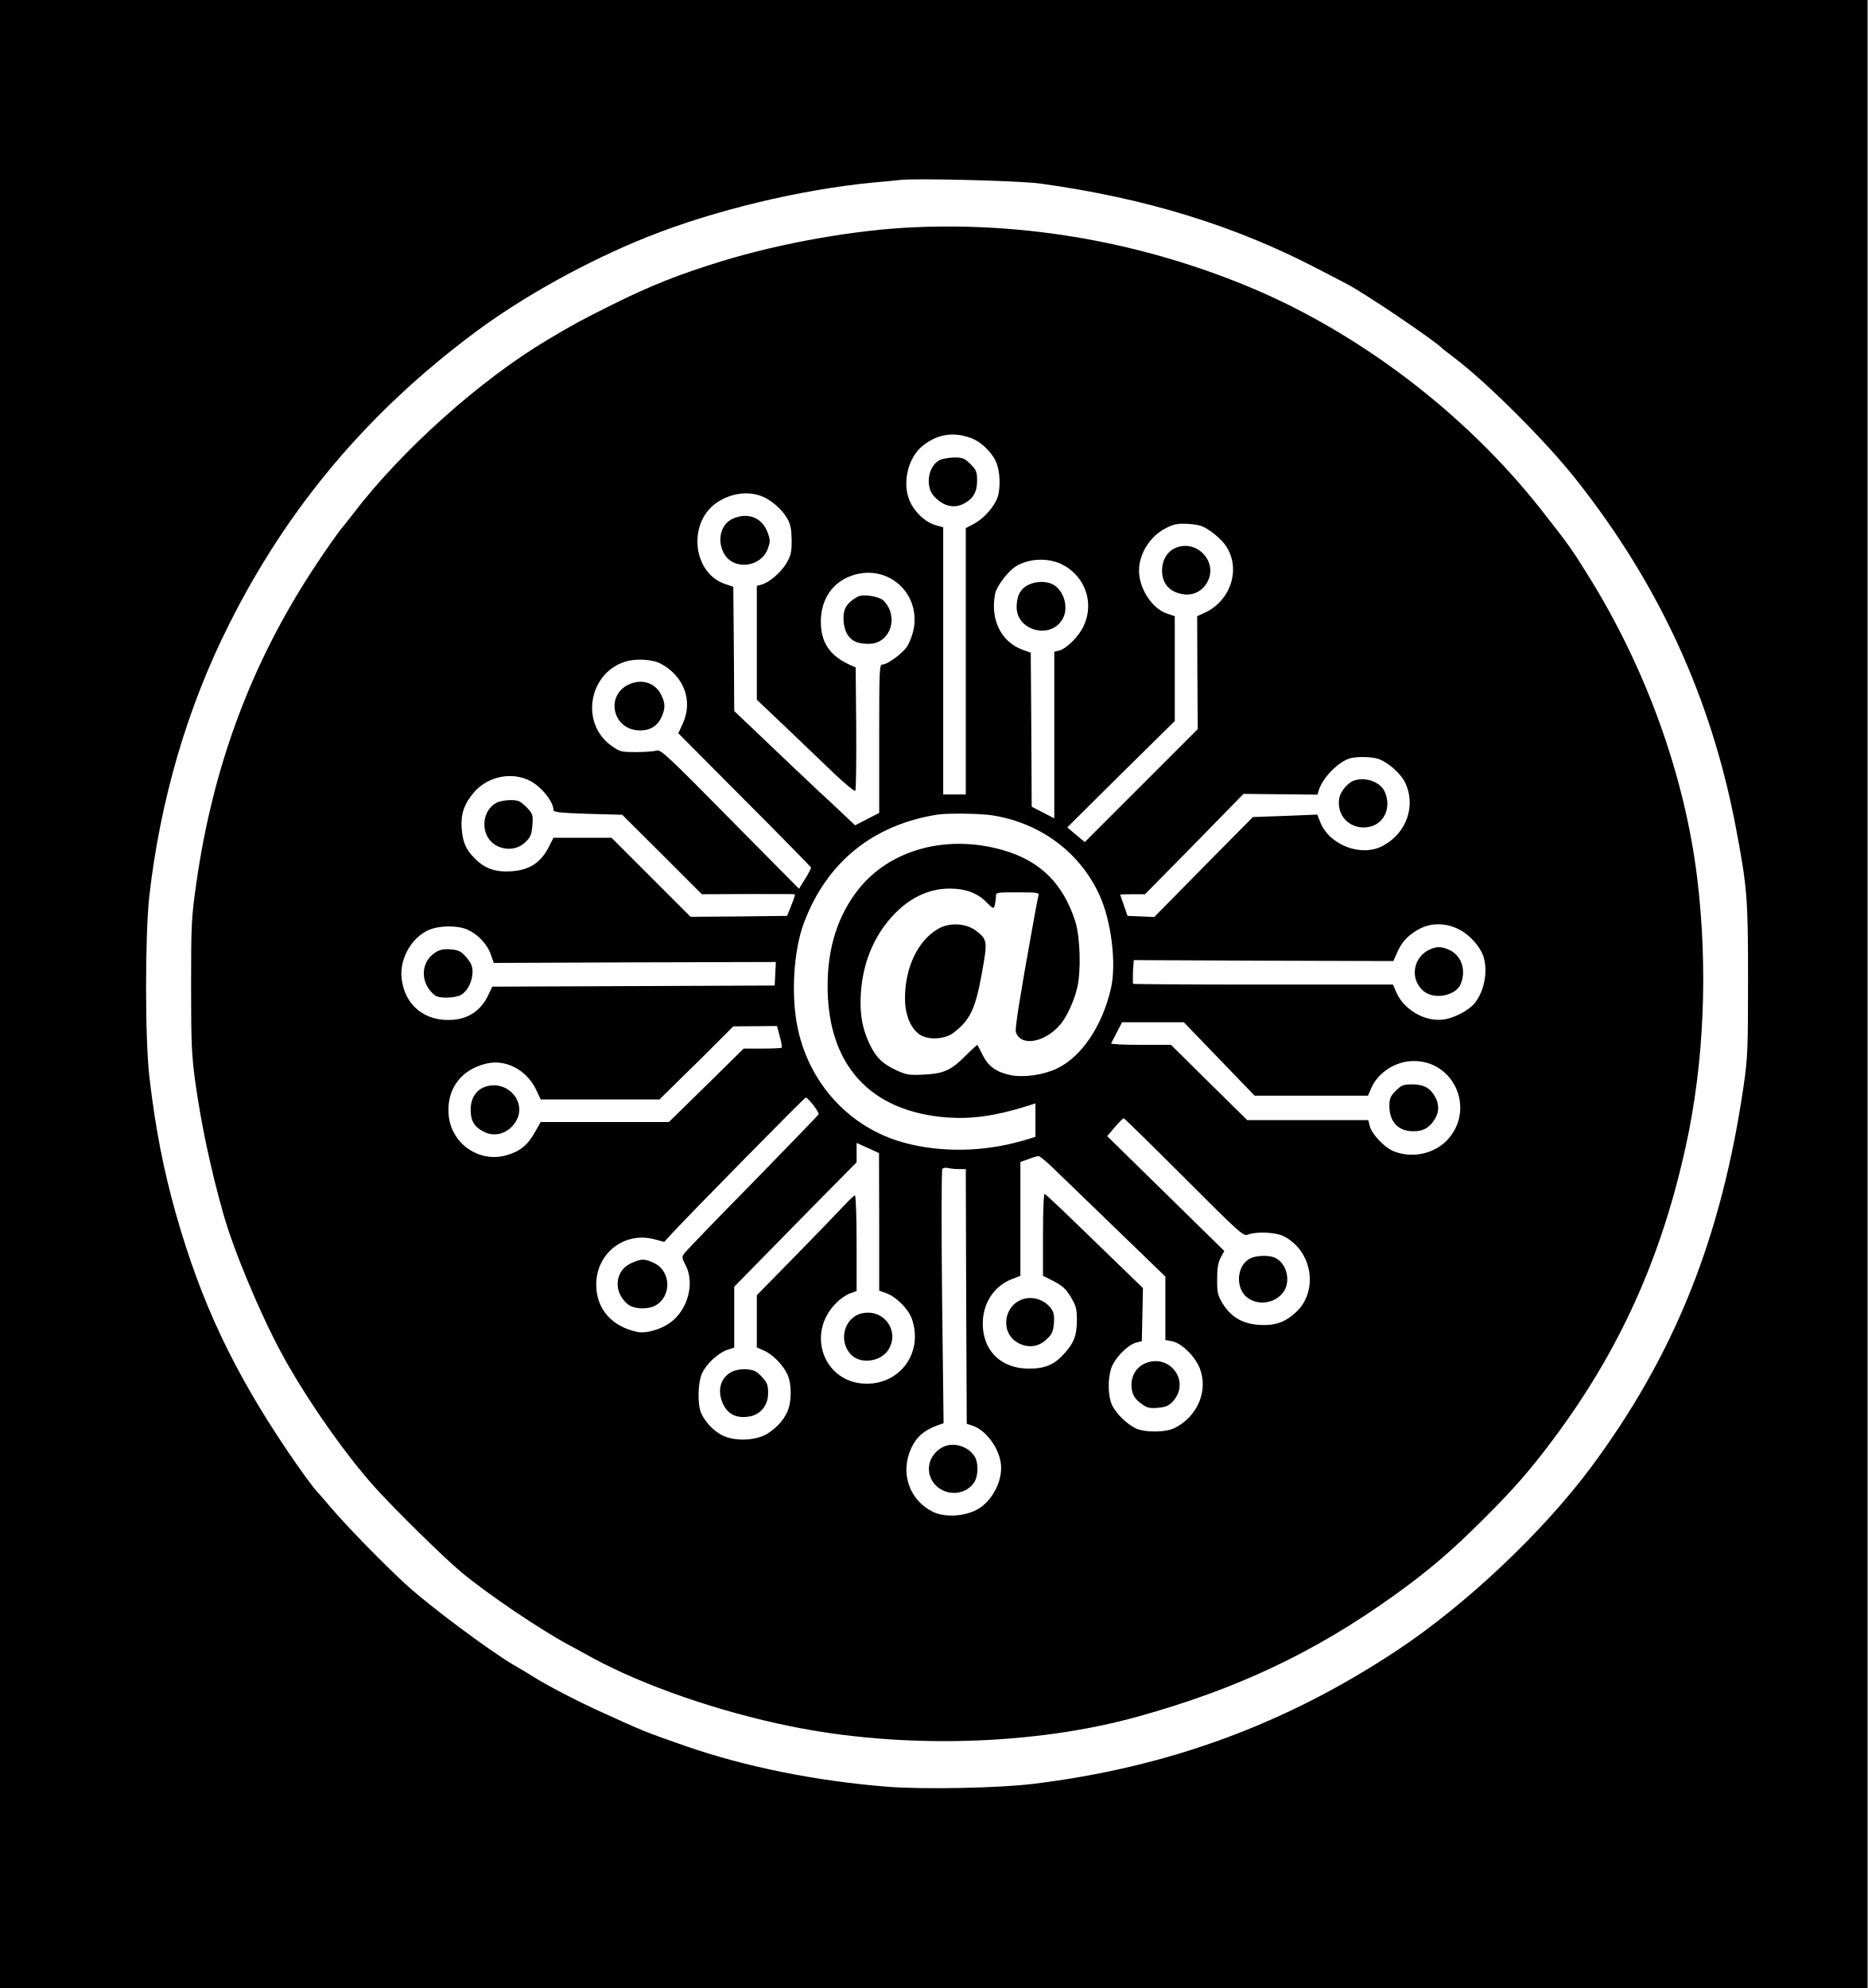
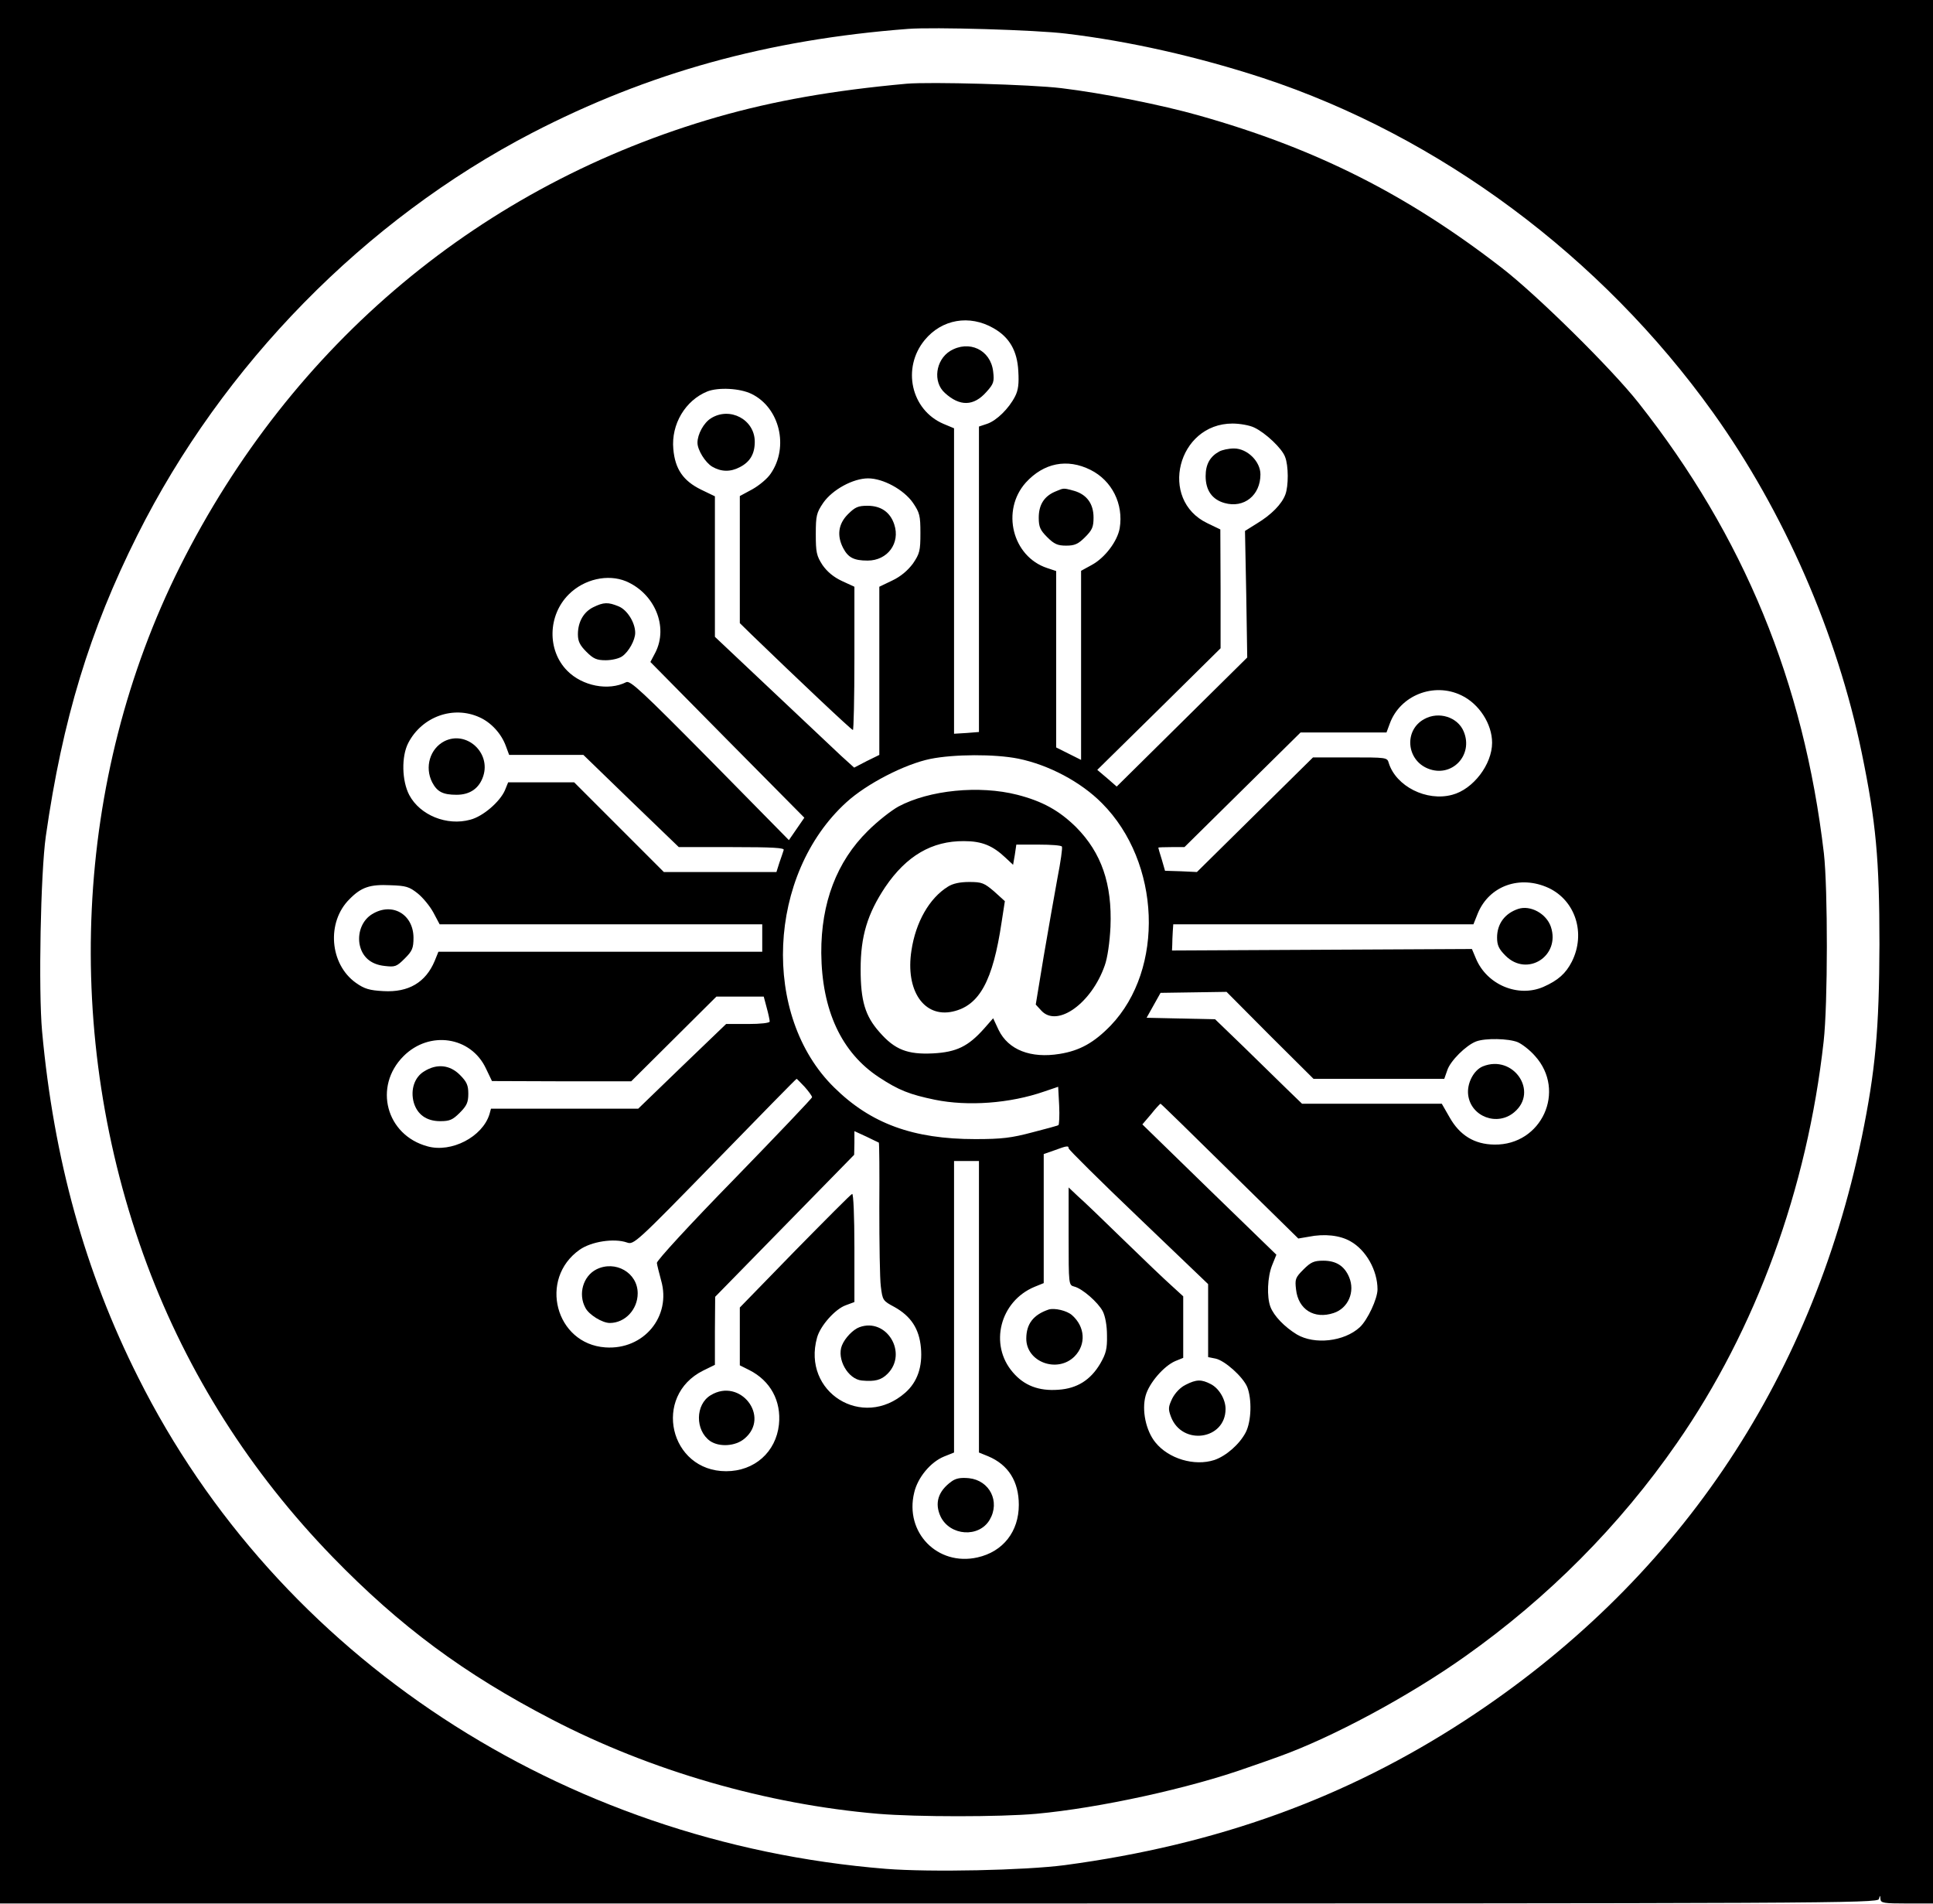
- <svg xmlns="http://www.w3.org/2000/svg" version="1.0" width="992pt" height="1056pt" viewBox="0 0 992 1056" preserveAspectRatio="xMidYMid meet">
-   <g transform="translate(0,1056) scale(0.1,-0.1)" fill="#000000" stroke="none">
-     <path d="M0 5280 l0 -5280 4960 0 4960 0 0 5280 0 5280 -4960 0 -4960 0 0 -5280z m5525 4305 c561 -77 1040 -225 1482 -457 65 -34 132 -68 148 -77 84 -42 469 -302 505 -341 3 -3 31 -25 63 -49 179 -136 488 -445 647 -646 443 -560 719 -1162 850 -1849 61 -322 65 -377 65 -811 0 -365 -2 -414 -23 -560 -118 -810 -367 -1432 -814 -2033 -257 -344 -664 -728 -1028 -969 -593 -393 -1218 -622 -1935 -709 -181 -22 -585 -30 -770 -15 -380 30 -755 106 -1070 215 -214 74 -237 84 -460 186 -115 52 -284 140 -345 179 -32 20 -53 33 -115 69 -127 75 -441 309 -565 422 -123 113 -313 307 -405 415 -33 39 -62 72 -65 75 -23 23 -91 116 -162 221 -289 428 -460 791 -593 1259 -66 234 -109 452 -141 725 -24 201 -24 752 -1 964 58 510 201 1001 422 1441 312 624 739 1131 1310 1556 257 191 597 379 915 506 353 141 812 251 1195 288 61 5 126 12 145 14 83 10 640 -4 745 -19z" />
-     <path d="M4860 9353 c-312 -13 -708 -83 -1025 -180 -225 -69 -380 -130 -584 -232 -169 -84 -203 -103 -341 -185 -361 -215 -776 -587 -1035 -926 -28 -36 -52 -67 -55 -70 -16 -16 -96 -130 -161 -230 -327 -501 -528 -1043 -616 -1660 -26 -183 -28 -216 -28 -545 0 -306 3 -370 22 -511 32 -226 79 -450 147 -694 55 -198 199 -542 315 -755 127 -233 332 -527 492 -705 106 -118 369 -376 459 -451 141 -117 414 -302 570 -386 30 -16 89 -48 130 -71 272 -147 668 -284 1045 -361 594 -122 1298 -103 1850 51 523 145 936 340 1354 639 181 129 307 236 480 409 163 162 249 261 373 427 350 469 572 960 702 1553 98 444 119 947 61 1426 -67 547 -273 1117 -581 1610 -89 143 -106 166 -256 357 -401 506 -966 935 -1553 1177 -563 232 -1167 339 -1765 313z m295 -1119 c53 -18 111 -73 135 -126 22 -49 26 -137 9 -189 -18 -51 -72 -112 -123 -140 l-46 -24 0 -707 0 -708 -60 0 -60 0 0 710 0 709 -36 10 c-51 14 -99 54 -131 108 -57 97 -27 251 63 319 76 58 158 71 249 38z m-1114 -308 c51 -18 112 -70 140 -119 19 -34 23 -57 24 -117 0 -65 -4 -81 -29 -124 -30 -49 -92 -102 -133 -112 l-23 -6 0 -302 0 -303 153 -145 c83 -80 199 -190 257 -246 58 -55 109 -97 113 -93 4 4 6 154 5 332 l-3 324 -30 13 c-109 50 -155 119 -155 232 1 114 59 203 158 240 190 72 376 -87 334 -287 -6 -28 -21 -67 -33 -86 -26 -39 -105 -97 -132 -97 -16 0 -17 -27 -17 -394 l0 -394 -64 -33 -64 -33 -58 55 c-32 30 -91 86 -133 124 -77 72 -235 222 -373 354 l-78 74 -2 330 -3 330 -44 15 c-170 57 -200 320 -48 429 71 51 163 66 238 39z m2387 -186 c26 -17 59 -48 75 -68 93 -120 41 -301 -106 -368 l-38 -17 1 -300 2 -300 -300 -300 -300 -300 -47 39 -46 39 285 283 286 282 0 279 0 278 -39 13 c-81 26 -151 133 -151 229 0 90 60 185 144 226 43 22 61 25 119 22 56 -4 76 -10 115 -37z m-791 -176 c125 -60 178 -204 119 -329 -25 -55 -91 -121 -131 -131 l-25 -6 0 -443 0 -442 -60 31 -60 31 -2 409 -3 409 -39 14 c-117 40 -178 161 -150 300 8 40 71 122 112 146 69 41 166 45 239 11z m-2130 -528 c126 -65 176 -200 119 -321 l-23 -50 351 -353 c193 -193 352 -356 354 -360 1 -4 -13 -31 -31 -60 l-33 -53 -367 371 c-329 334 -369 371 -389 363 -13 -4 -61 -8 -108 -8 -82 0 -88 2 -134 35 -164 118 -120 383 74 445 54 18 145 13 187 -9z m3814 -507 c50 -17 116 -75 140 -121 63 -124 12 -273 -116 -341 -114 -61 -283 3 -332 125 l-16 41 -171 -7 -171 -6 -262 -265 -262 -266 -71 3 -71 3 -19 55 c-11 30 -19 56 -20 58 0 1 30 2 66 2 l66 0 262 266 261 267 197 -2 196 -2 7 23 c20 68 108 156 170 171 38 9 112 7 146 -4z m-4505 -117 c60 -31 124 -111 124 -155 0 -11 35 -15 183 -20 l182 -5 212 -211 211 -211 244 1 c134 0 246 0 249 -1 4 0 -4 -26 -17 -57 l-23 -58 -256 -3 -257 -2 -210 210 -210 210 -154 0 -154 0 -24 -47 c-43 -85 -102 -124 -198 -131 -83 -6 -140 13 -192 64 -51 49 -68 89 -74 165 -5 76 14 131 68 193 74 83 199 108 296 58z m2448 -182 c258 -38 473 -196 577 -427 62 -136 90 -362 60 -493 -45 -198 -155 -362 -285 -425 -73 -35 -177 -50 -248 -36 -76 16 -118 46 -148 106 -14 28 -26 52 -28 54 -1 3 -28 -22 -59 -53 -80 -81 -119 -99 -225 -104 -77 -4 -92 -2 -145 22 -76 35 -109 68 -144 140 -39 83 -52 155 -47 261 8 142 51 266 128 370 96 128 214 195 345 195 82 0 146 -23 193 -71 38 -38 40 -38 46 -17 3 13 6 33 6 46 0 22 2 22 116 22 105 0 115 -2 110 -17 -3 -10 -17 -83 -31 -163 -68 -377 -95 -545 -89 -562 25 -79 154 -57 236 40 34 40 72 122 89 192 22 87 17 270 -9 354 -65 203 -186 323 -384 380 -302 87 -606 2 -773 -214 -105 -136 -158 -303 -159 -500 -3 -424 223 -675 636 -706 131 -9 254 8 421 60 l47 15 0 -89 0 -89 -67 -20 c-211 -61 -437 -64 -634 -10 -282 78 -495 306 -560 599 -39 174 -25 420 32 570 122 322 367 519 709 573 51 8 217 6 284 -3z m2484 -606 c57 -28 112 -89 131 -143 25 -75 7 -181 -43 -246 -31 -41 -114 -85 -173 -91 -96 -11 -204 52 -245 142 l-19 44 -688 0 c-378 0 -690 2 -692 4 -2 2 -2 32 -1 65 l4 61 689 -3 690 -2 20 45 c23 52 50 84 100 115 68 44 151 47 227 9z m-5263 -3 c54 -25 103 -76 122 -131 l16 -45 749 3 749 2 -3 -62 -3 -63 -750 -3 -750 -3 -25 -52 c-37 -74 -101 -118 -184 -124 -148 -12 -258 77 -273 222 -11 104 55 218 147 256 59 24 153 24 205 0z m3991 -686 l188 -195 301 0 301 0 17 39 c38 86 131 145 227 145 212 0 324 -249 185 -411 -69 -81 -191 -109 -293 -68 -49 20 -118 93 -127 136 l-7 29 -321 0 -322 0 -203 200 -202 200 -161 0 c-88 0 -159 3 -157 8 2 4 16 31 31 60 l27 52 164 0 164 0 188 -195z m-2334 120 c8 -30 13 -57 10 -60 -3 -3 -49 -5 -103 -5 l-99 0 -198 -195 -199 -195 -341 0 -340 0 -30 -53 c-39 -70 -80 -103 -150 -123 -146 -43 -295 60 -309 213 -12 138 66 243 203 274 101 23 210 -34 260 -136 l26 -55 316 0 315 0 125 123 c69 67 157 154 196 194 l71 71 116 1 116 1 15 -55z m178 -365 c17 -22 30 -44 28 -49 -1 -4 -160 -168 -351 -364 -192 -195 -355 -364 -363 -376 -13 -17 -12 -25 8 -62 49 -95 12 -236 -81 -304 -50 -37 -131 -60 -177 -50 -136 30 -216 122 -217 250 -1 167 149 285 310 242 l51 -14 42 46 c109 117 703 721 710 721 5 0 23 -18 40 -40z m1969 -384 c300 -300 315 -314 340 -304 44 17 142 13 186 -7 155 -75 192 -292 68 -406 -56 -52 -109 -71 -188 -67 -91 4 -155 40 -200 113 -27 44 -30 57 -30 129 0 60 5 90 19 116 l19 35 -311 305 -311 305 41 48 c22 26 43 47 47 47 3 0 147 -141 320 -314z m-1619 -236 l0 -366 37 -13 c55 -20 119 -85 137 -138 60 -174 -58 -343 -240 -343 -227 0 -327 267 -161 430 21 22 55 44 73 50 l34 12 0 254 c0 140 -4 254 -9 254 -4 0 -30 -24 -56 -52 -27 -29 -142 -149 -257 -266 l-208 -212 0 -139 0 -138 40 -18 c48 -22 103 -80 125 -131 18 -43 20 -122 4 -175 -16 -51 -60 -103 -117 -137 -63 -36 -174 -39 -238 -5 -47 25 -91 72 -111 120 -19 47 -16 160 6 208 22 49 86 109 135 125 l36 12 0 161 0 162 142 145 c78 80 225 229 325 331 l183 185 0 52 0 51 60 -27 59 -27 1 -365z m916 293 c32 -31 124 -120 204 -197 80 -78 203 -196 273 -264 l127 -123 0 -168 0 -169 34 -6 c49 -9 119 -75 146 -138 51 -118 -6 -261 -130 -323 -48 -25 -163 -25 -210 -1 -48 25 -98 74 -121 118 -27 52 -26 165 1 218 26 52 86 108 124 118 l31 8 3 141 3 141 -256 248 c-141 137 -260 251 -266 252 -5 2 -9 -83 -9 -216 l0 -219 58 -29 c45 -24 64 -40 90 -84 28 -47 32 -63 32 -122 0 -81 -15 -121 -67 -178 -52 -59 -102 -80 -188 -80 -148 0 -245 95 -245 240 1 109 60 199 156 236 l44 17 0 303 0 302 43 15 c23 9 47 16 53 16 6 1 37 -25 70 -56z m-494 -13 l38 0 2 -677 3 -676 33 -11 c68 -23 137 -115 148 -199 12 -88 -42 -196 -121 -243 -67 -39 -175 -46 -239 -15 -125 61 -176 205 -117 336 28 62 69 98 144 125 l29 10 -8 669 c-4 367 -3 674 1 681 4 6 17 9 29 6 11 -3 38 -6 58 -6z" />
-     <path d="M4989 8115 c-60 -33 -76 -140 -27 -192 48 -52 105 -66 158 -38 49 25 70 62 70 121 0 48 -4 57 -35 89 -32 31 -41 35 -88 35 -29 -1 -64 -7 -78 -15z" />
-     <path d="M3893 7805 c-63 -27 -86 -112 -49 -182 49 -95 199 -79 235 24 13 37 13 45 -3 88 -30 76 -103 105 -183 70z" />
-     <path d="M4560 7392 c-30 -14 -57 -37 -68 -59 -19 -34 -14 -104 8 -141 23 -38 54 -52 117 -52 84 0 140 87 111 174 -7 22 -25 48 -39 59 -28 20 -103 32 -129 19z" />
-     <path d="M6245 7650 c-40 -16 -68 -57 -72 -107 -6 -78 36 -129 114 -140 50 -7 97 16 123 60 65 106 -49 235 -165 187z" />
-     <path d="M5462 7453 c-42 -20 -62 -59 -62 -118 0 -125 179 -173 243 -65 36 60 9 156 -53 187 -34 17 -89 16 -128 -4z" />
-     <path d="M3344 6926 c-133 -58 -90 -246 56 -246 56 0 95 26 116 76 18 44 18 68 -3 111 -30 64 -100 89 -169 59z" />
-     <path d="M7190 6413 c-31 -11 -70 -58 -76 -91 -19 -101 68 -179 168 -152 74 21 108 104 74 183 -22 53 -104 83 -166 60z" />
-     <path d="M2640 6297 c-93 -47 -89 -194 8 -234 52 -22 108 -12 145 26 26 25 31 40 35 88 4 56 2 60 -32 96 -33 32 -43 37 -84 37 -26 0 -58 -6 -72 -13z" />
-     <path d="M4983 5626 c-109 -63 -177 -208 -176 -373 1 -84 29 -153 76 -187 44 -32 135 -28 182 8 88 68 116 125 151 320 30 166 29 176 -32 222 -53 41 -142 45 -201 10z" />
-     <path d="M7600 5519 c-94 -38 -115 -159 -39 -223 57 -49 175 -25 199 40 29 75 1 152 -66 180 -38 16 -59 17 -94 3z" />
-     <path d="M2313 5501 c-81 -51 -83 -165 -3 -228 22 -18 107 -16 140 3 35 21 60 73 60 123 0 28 -8 47 -33 76 -28 32 -40 38 -82 42 -38 3 -58 -1 -82 -16z" />
-     <path d="M7414 4766 c-29 -29 -34 -41 -34 -82 0 -83 48 -133 125 -133 52 -1 84 16 112 58 27 39 29 80 8 121 -26 49 -61 70 -122 70 -49 0 -59 -4 -89 -34z" />
-     <path d="M2583 4789 c-52 -15 -83 -61 -83 -123 0 -62 20 -94 75 -120 59 -28 128 -4 165 57 61 100 -41 220 -157 186z" />
-     <path d="M3352 3850 c-88 -40 -96 -156 -16 -219 32 -25 101 -28 143 -7 89 47 87 182 -3 226 -52 25 -69 25 -124 0z" />
-     <path d="M6638 3874 c-71 -38 -77 -160 -11 -208 61 -45 154 -27 194 37 36 57 11 149 -49 176 -32 15 -102 13 -134 -5z" />
-     <path d="M4575 3583 c-94 -24 -124 -153 -51 -222 52 -49 157 -33 196 31 61 101 -29 220 -145 191z" />
-     <path d="M3893 3276 c-64 -29 -86 -98 -54 -170 25 -57 71 -81 137 -71 63 9 104 59 104 125 0 43 -5 56 -33 86 -26 29 -42 37 -77 40 -27 3 -58 -2 -77 -10z" />
-     <path d="M5436 3660 c-104 -32 -125 -174 -34 -230 53 -32 111 -27 154 13 31 28 37 41 42 85 3 38 0 58 -12 77 -32 48 -95 71 -150 55z" />
-     <path d="M6074 3314 c-38 -19 -64 -62 -64 -108 0 -49 15 -77 56 -105 28 -20 43 -23 86 -19 41 4 57 11 79 35 97 109 -25 263 -157 197z" />
-     <path d="M5014 2876 c-68 -30 -99 -107 -68 -171 43 -91 175 -102 229 -18 22 34 23 105 1 138 -34 52 -108 75 -162 51z" />
+ <svg xmlns="http://www.w3.org/2000/svg" version="1.0" width="776pt" height="764pt" viewBox="0 0 776 764" preserveAspectRatio="xMidYMid meet">
+   <g transform="translate(0,764) scale(0.1,-0.1)" fill="#000000" stroke="none">
+     <path d="M0 3820 l0 -3820 3769 0 c3582 0 3770 1 3774 18 4 16 5 16 6 0 1 -16 13 -18 106 -18 l105 0 0 3820 0 3820 -3880 0 -3880 0 0 -3820z m4280 3685 c252 -30 527 -92 790 -178 709 -234 1358 -716 1807 -1343 285 -398 498 -886 597 -1366 57 -277 71 -426 71 -768 -1 -341 -16 -507 -71 -775 -205 -989 -750 -1790 -1591 -2339 -480 -313 -996 -500 -1608 -582 -160 -21 -540 -29 -718 -15 -1303 105 -2441 852 -3002 1972 -214 425 -339 877 -386 1389 -15 164 -6 637 15 784 67 469 176 826 367 1207 343 685 914 1267 1584 1615 467 242 947 375 1510 418 102 8 514 -4 635 -19z" />
+     <path d="M3640 7304 c-298 -27 -534 -69 -758 -133 -948 -272 -1711 -910 -2160 -1806 -425 -850 -474 -1881 -132 -2800 164 -439 415 -834 745 -1174 271 -279 529 -470 880 -652 398 -207 863 -341 1310 -379 156 -13 489 -13 635 0 253 23 618 103 850 186 41 14 98 34 125 44 212 76 520 241 747 402 332 235 620 524 850 856 317 456 523 1019 589 1612 17 151 17 612 1 755 -81 688 -321 1272 -744 1808 -108 137 -406 431 -548 541 -382 296 -748 480 -1215 612 -151 43 -388 90 -553 110 -122 15 -528 26 -622 18z m348 -981 c64 -36 96 -91 100 -173 3 -49 0 -76 -13 -101 -25 -49 -74 -97 -112 -110 l-33 -11 0 -613 0 -613 -50 -4 -50 -3 0 613 0 613 -43 18 c-130 56 -167 224 -75 336 69 84 180 103 276 48z m-971 -264 c113 -55 151 -213 77 -320 -13 -20 -47 -48 -74 -63 l-50 -27 0 -255 0 -255 48 -47 c180 -174 400 -382 406 -382 3 0 6 129 6 288 l0 287 -50 23 c-34 16 -59 37 -78 64 -24 37 -27 51 -27 124 0 75 3 86 30 126 37 53 120 98 180 98 60 0 143 -45 180 -98 27 -40 30 -51 30 -122 0 -71 -3 -82 -30 -122 -21 -28 -49 -52 -83 -68 l-52 -25 0 -337 0 -338 -51 -25 -50 -26 -53 48 c-28 26 -154 145 -279 263 l-227 214 0 282 0 282 -56 27 c-71 35 -104 82 -111 163 -9 99 48 195 137 231 44 17 130 13 177 -10z m2018 -135 c45 -21 112 -84 124 -118 14 -35 14 -117 1 -151 -14 -38 -56 -81 -114 -116 l-48 -30 5 -254 4 -254 -262 -259 -262 -259 -39 34 -39 33 248 244 247 244 0 238 -1 239 -52 25 c-197 94 -120 400 101 400 29 0 69 -7 87 -16z m-657 -170 c86 -43 133 -137 117 -234 -9 -52 -59 -119 -113 -148 l-42 -23 0 -380 0 -379 -50 25 -50 25 0 354 0 354 -36 12 c-140 46 -186 231 -86 343 72 79 166 98 260 51z m-1865 -447 c115 -49 171 -182 118 -286 l-20 -38 309 -313 309 -312 -31 -45 -31 -45 -317 322 c-272 275 -320 320 -336 312 -71 -36 -176 -16 -237 46 -81 82 -78 222 6 306 62 62 157 83 230 53z m3354 -458 c71 -34 123 -115 123 -190 0 -87 -76 -187 -160 -209 -103 -28 -226 34 -255 128 -6 22 -10 22 -155 22 l-149 0 -233 -230 -233 -230 -64 3 -64 2 -13 45 c-8 25 -14 46 -14 48 0 1 24 2 53 2 l52 0 233 230 233 230 172 0 173 0 13 35 c41 114 177 168 288 114z m-3942 -88 c47 -21 88 -66 106 -116 l13 -35 149 0 149 0 191 -185 192 -185 213 0 c167 0 213 -3 208 -12 -2 -7 -10 -30 -17 -50 l-12 -38 -226 0 -226 0 -180 180 -180 180 -132 0 -133 0 -13 -32 c-20 -46 -88 -105 -139 -118 -94 -26 -202 18 -245 99 -30 57 -32 155 -4 209 55 106 181 151 286 103z m2163 -166 c122 -25 251 -93 336 -179 236 -237 252 -665 35 -892 -67 -69 -124 -101 -205 -114 -116 -19 -206 16 -245 96 l-22 47 -36 -41 c-64 -72 -111 -95 -206 -100 -102 -5 -153 15 -214 85 -58 65 -76 126 -76 253 0 132 27 222 99 330 85 125 187 185 316 184 72 0 115 -18 166 -66 l31 -29 7 40 6 41 90 0 c49 0 91 -3 93 -8 3 -4 -5 -61 -18 -127 -12 -66 -37 -207 -55 -313 l-32 -194 23 -25 c64 -68 201 30 254 182 11 30 20 93 23 155 7 172 -36 297 -138 400 -68 67 -135 104 -236 130 -153 39 -353 19 -477 -47 -29 -16 -84 -59 -123 -98 -125 -123 -188 -289 -187 -490 2 -230 81 -400 232 -499 79 -52 123 -69 224 -90 132 -27 301 -15 439 33 l56 19 4 -75 c2 -41 0 -77 -3 -79 -3 -2 -50 -15 -105 -29 -83 -22 -121 -27 -229 -27 -249 0 -419 62 -566 207 -294 288 -269 856 49 1145 81 74 234 153 337 174 94 19 258 20 353 1z m2129 -519 c108 -51 150 -183 93 -296 -24 -47 -55 -75 -114 -101 -101 -44 -227 8 -271 114 l-16 38 -602 -3 -602 -3 1 23 c0 12 1 36 2 52 l2 30 603 0 602 0 18 45 c46 110 169 154 284 101z m-4540 -22 c21 -17 49 -51 63 -77 l25 -47 648 0 647 0 0 -55 0 -55 -650 0 -650 0 -15 -37 c-36 -86 -105 -127 -206 -121 -56 3 -76 9 -110 33 -106 75 -119 244 -26 336 47 48 82 60 164 56 63 -2 76 -6 110 -33z m3421 -570 l175 -174 263 0 262 0 12 34 c12 38 76 101 116 116 37 14 130 12 167 -3 18 -8 49 -32 69 -55 127 -140 27 -359 -163 -356 -80 1 -139 37 -180 110 l-31 54 -280 0 -281 0 -61 59 c-33 32 -112 109 -174 170 l-114 110 -138 3 -137 3 28 50 28 50 132 2 133 2 174 -175z m-2020 111 c7 -25 12 -50 12 -55 0 -6 -37 -10 -87 -10 l-88 0 -177 -170 -176 -170 -295 0 -296 0 -6 -22 c-28 -91 -153 -156 -249 -129 -166 45 -218 240 -96 362 104 104 271 79 331 -50 l24 -50 280 -1 279 0 171 170 171 170 95 0 95 0 12 -45z m152 -317 c16 -18 30 -37 30 -42 0 -4 -141 -152 -312 -328 -179 -183 -312 -328 -311 -337 1 -9 9 -40 17 -70 42 -145 -70 -280 -224 -269 -200 14 -269 275 -103 392 47 33 138 47 190 29 27 -10 37 -1 353 323 179 184 326 334 328 334 1 0 16 -15 32 -32z m1707 -339 l275 -270 41 7 c64 13 126 6 168 -18 63 -35 109 -117 109 -193 0 -38 -40 -123 -71 -152 -63 -58 -182 -71 -253 -29 -49 30 -92 74 -106 111 -15 40 -12 120 7 167 l17 42 -269 261 -269 262 35 41 c18 23 36 42 38 42 2 0 127 -122 278 -271z m-1409 115 c2 -1 3 -119 2 -261 0 -143 2 -285 6 -316 7 -56 8 -58 55 -83 66 -37 99 -87 106 -163 7 -76 -14 -138 -63 -181 -171 -150 -415 2 -354 221 13 48 73 115 115 130 l35 13 0 219 c0 125 -4 217 -9 215 -5 -1 -108 -105 -230 -229 l-221 -227 0 -116 0 -116 38 -19 c85 -43 129 -124 119 -219 -12 -110 -98 -187 -212 -187 -227 0 -297 302 -92 404 l47 23 0 137 1 136 279 285 279 285 1 47 0 48 48 -22 c26 -13 48 -23 50 -24z m762 -23 c0 -5 126 -130 280 -277 l280 -268 0 -147 0 -146 30 -6 c37 -8 109 -72 127 -114 19 -48 17 -137 -6 -182 -25 -48 -79 -95 -126 -111 -80 -26 -184 5 -237 71 -38 47 -55 129 -39 187 14 51 73 119 119 139 l32 13 0 124 0 123 -47 43 c-27 24 -113 106 -193 184 -80 78 -162 157 -183 175 l-37 35 0 -196 c0 -195 0 -196 23 -202 32 -8 95 -63 114 -99 10 -20 17 -57 17 -97 1 -54 -4 -73 -27 -113 -39 -66 -93 -100 -168 -105 -79 -6 -138 17 -183 70 -96 111 -52 285 87 343 l37 15 0 259 0 259 43 15 c51 19 57 19 57 8z m-360 -636 l0 -585 37 -15 c81 -34 123 -101 123 -195 0 -107 -63 -188 -166 -211 -160 -36 -293 100 -254 260 14 61 66 123 120 145 l40 16 0 585 0 585 50 0 50 0 0 -585z" />
+     <path d="M3814 6231 c-58 -36 -70 -124 -21 -168 60 -55 116 -54 167 4 29 32 32 41 27 82 -10 87 -97 128 -173 82z" />
+     <path d="M2854 5961 c-29 -18 -54 -64 -54 -98 0 -29 31 -79 59 -96 36 -21 73 -22 111 -2 41 21 60 53 60 102 0 89 -100 142 -176 94z" />
+     <path d="M3404 5576 c-39 -39 -45 -86 -19 -136 20 -38 43 -50 98 -50 80 0 132 70 107 145 -16 49 -53 75 -107 75 -38 0 -50 -5 -79 -34z" />
+     <path d="M4895 5828 c-37 -20 -55 -51 -55 -99 0 -57 26 -94 76 -108 78 -22 144 31 144 115 0 52 -53 104 -106 104 -22 0 -48 -6 -59 -12z" />
+     <path d="M4234 5666 c-43 -19 -64 -53 -64 -104 0 -37 6 -50 34 -78 28 -28 42 -34 76 -34 34 0 48 6 76 34 29 29 34 41 34 79 0 55 -27 92 -78 107 -45 12 -40 12 -78 -4z" />
+     <path d="M2382 5203 c-39 -19 -62 -59 -62 -109 0 -28 8 -44 34 -70 28 -28 41 -34 78 -34 24 0 54 7 66 16 26 18 52 65 52 94 0 41 -32 92 -66 106 -43 18 -61 17 -102 -3z" />
+     <path d="M5718 4754 c-82 -44 -73 -164 15 -199 95 -38 183 54 143 149 -24 58 -100 82 -158 50z" />
+     <path d="M1784 4665 c-58 -30 -80 -104 -49 -165 20 -38 43 -50 98 -50 54 0 91 26 107 75 31 95 -68 184 -156 140z" />
+     <path d="M3805 4081 c-74 -46 -129 -142 -146 -256 -25 -160 50 -271 166 -245 107 24 161 123 196 359 l13 84 -43 39 c-40 34 -49 38 -100 38 -37 0 -66 -6 -86 -19z" />
+     <path d="M6095 3992 c-54 -18 -85 -60 -85 -115 0 -31 7 -46 34 -73 87 -87 221 -1 182 116 -18 53 -82 88 -131 72z" />
+     <path d="M1494 3971 c-38 -23 -58 -70 -51 -118 9 -52 44 -84 101 -90 42 -5 48 -3 81 30 30 30 35 41 35 84 -1 94 -86 143 -166 94z" />
+     <path d="M5953 3360 c-37 -15 -65 -69 -59 -115 11 -87 117 -127 185 -69 99 83 -4 233 -126 184z" />
+     <path d="M1703 3340 c-39 -23 -56 -74 -42 -125 14 -48 51 -75 106 -75 38 0 50 5 79 34 28 28 34 42 34 76 0 34 -6 48 -34 76 -40 40 -92 46 -143 14z" />
+     <path d="M2394 2545 c-53 -27 -74 -99 -44 -154 14 -28 68 -61 98 -61 61 0 112 54 112 119 0 83 -90 134 -166 96z" />
+     <path d="M5233 2545 c-33 -33 -35 -39 -30 -81 9 -80 73 -120 151 -94 58 19 87 85 62 144 -19 45 -52 66 -104 66 -37 0 -50 -6 -79 -35z" />
+     <path d="M3450 2313 c-25 -9 -58 -43 -70 -73 -22 -54 24 -136 80 -141 53 -5 78 2 103 27 83 83 -4 227 -113 187z" />
+     <path d="M2853 2040 c-62 -37 -63 -141 -2 -184 37 -25 102 -21 138 10 105 88 -18 246 -136 174z" />
+     <path d="M4210 2384 c-62 -21 -90 -58 -90 -117 0 -94 125 -140 194 -71 47 48 42 119 -10 165 -21 19 -71 30 -94 23z" />
+     <path d="M4760 2082 c-21 -10 -42 -32 -54 -55 -16 -34 -17 -42 -5 -74 45 -117 219 -92 219 32 0 38 -26 83 -60 100 -37 19 -57 19 -100 -3z" />
+     <path d="M3820 1694 c-54 -39 -69 -87 -44 -141 38 -78 154 -86 197 -13 43 73 0 158 -83 167 -33 3 -52 0 -70 -13z" />
  </g>
</svg>
